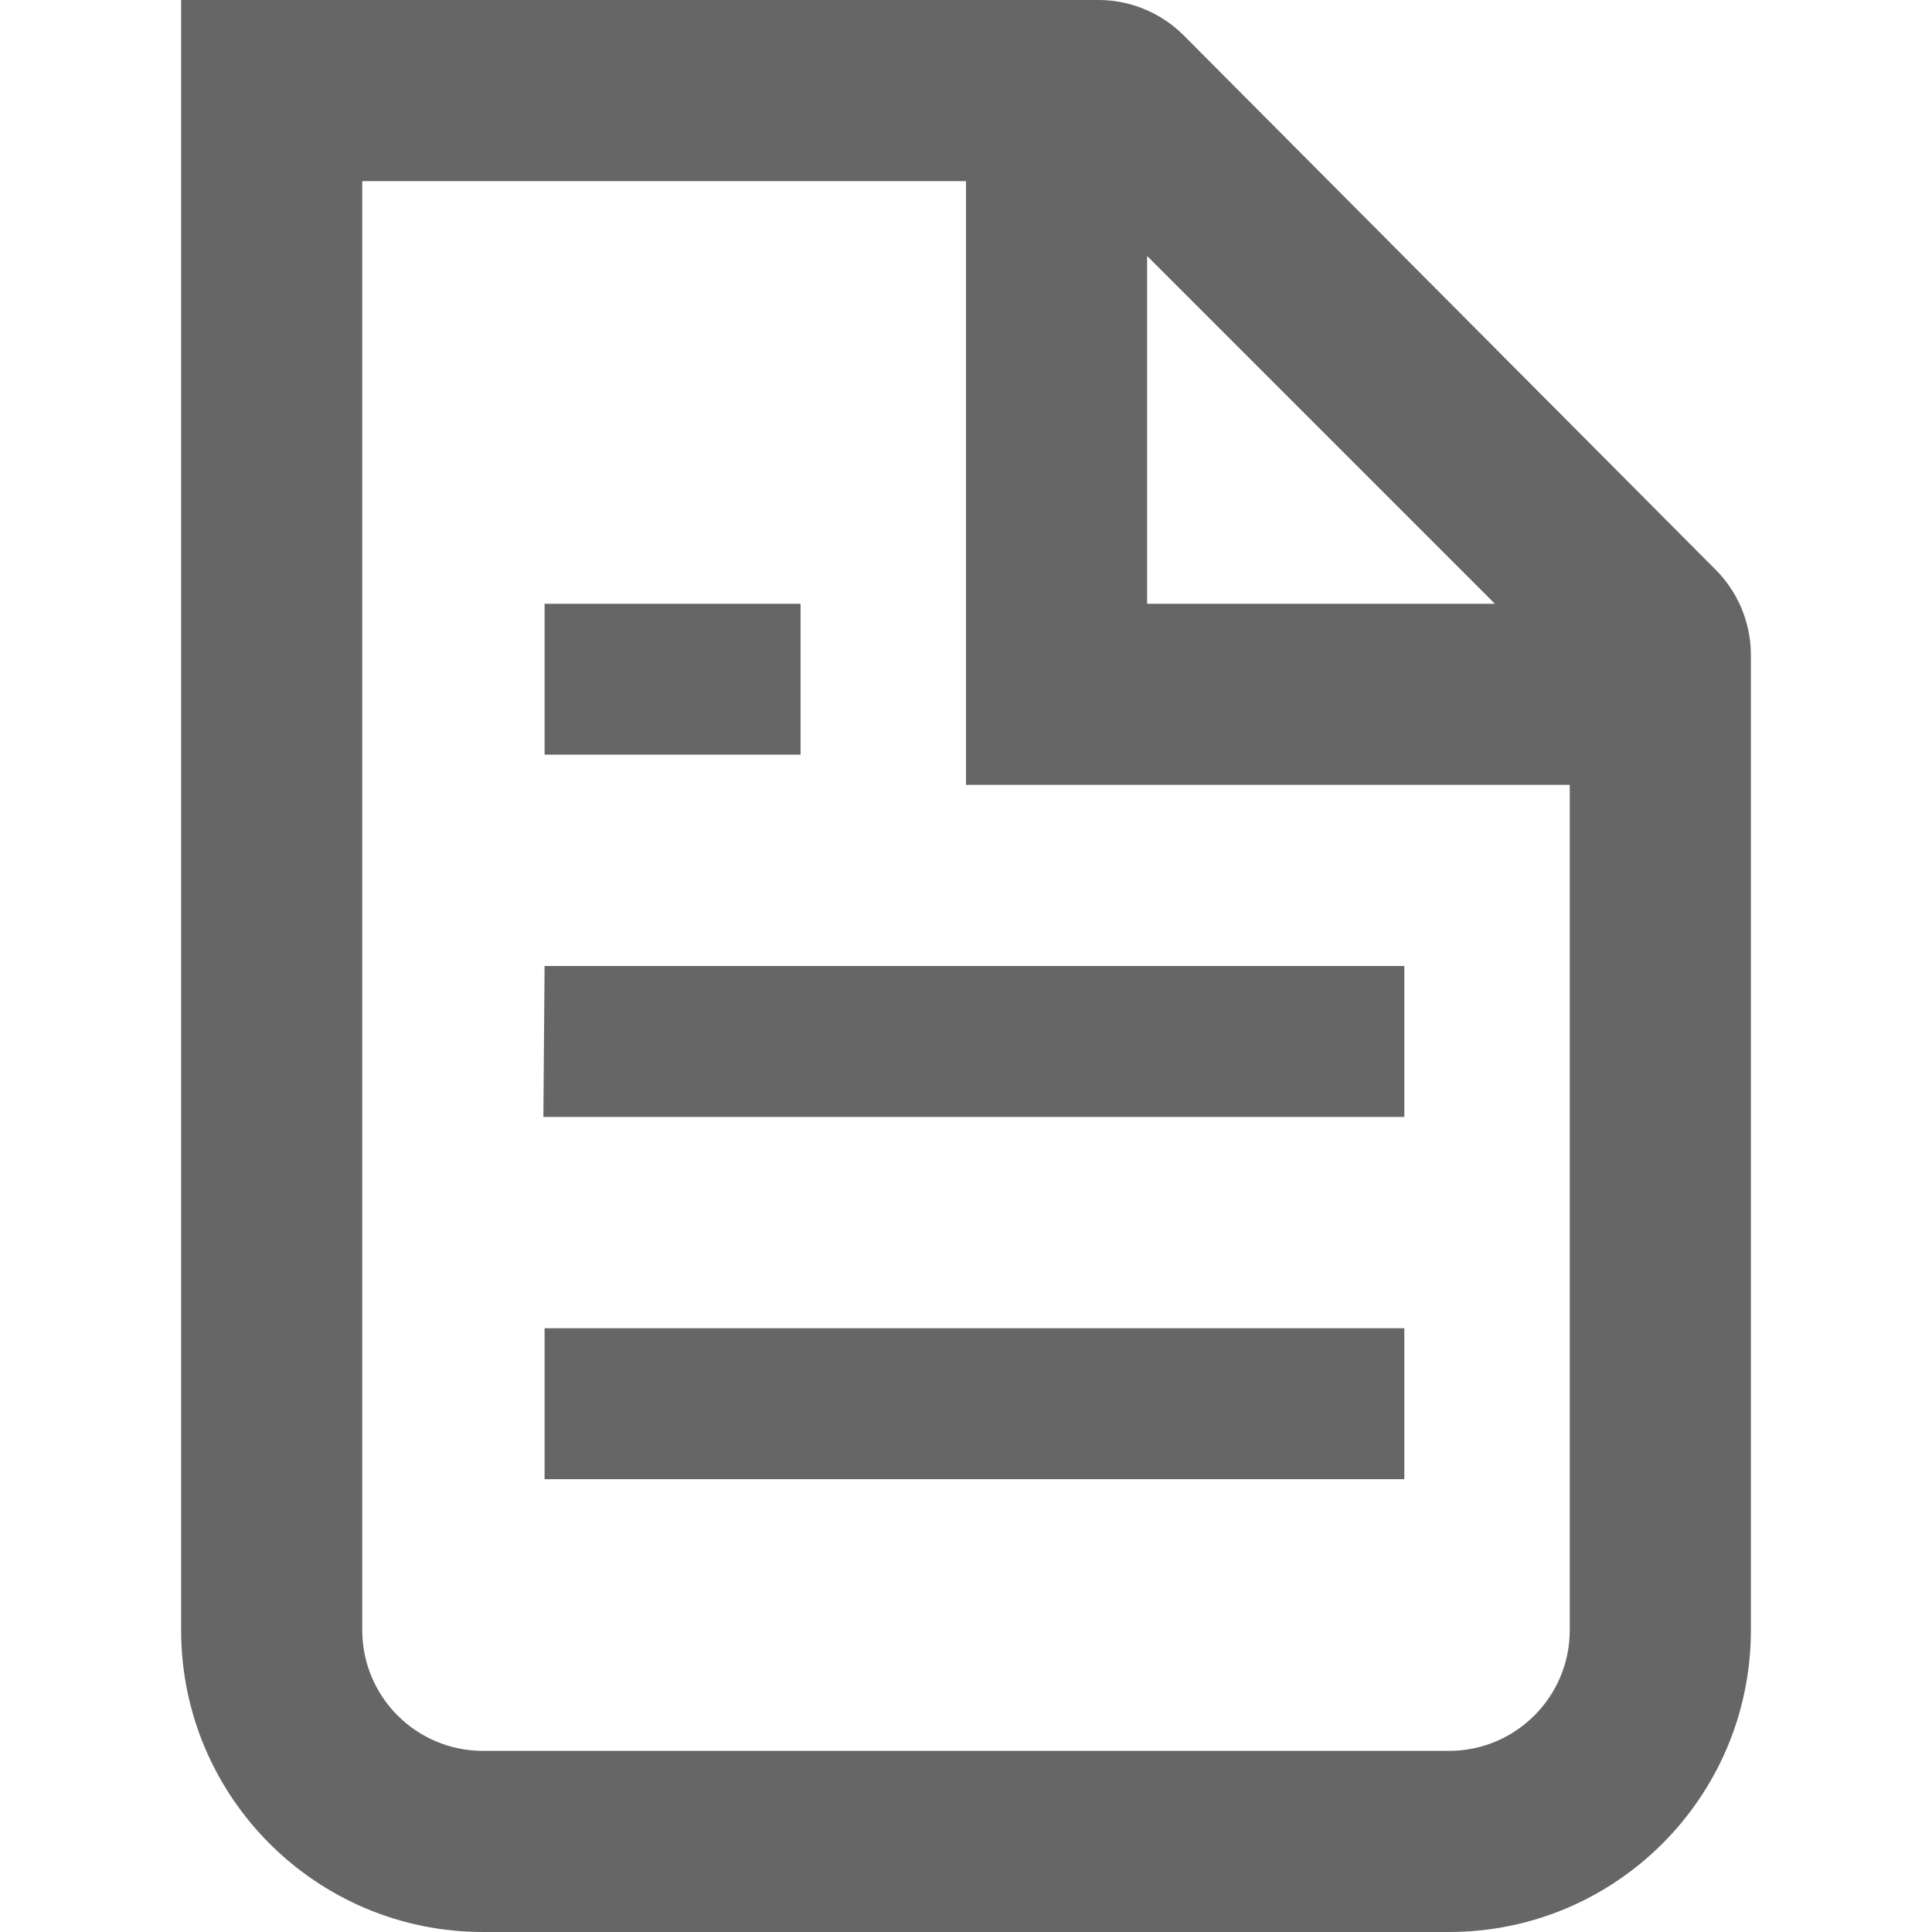
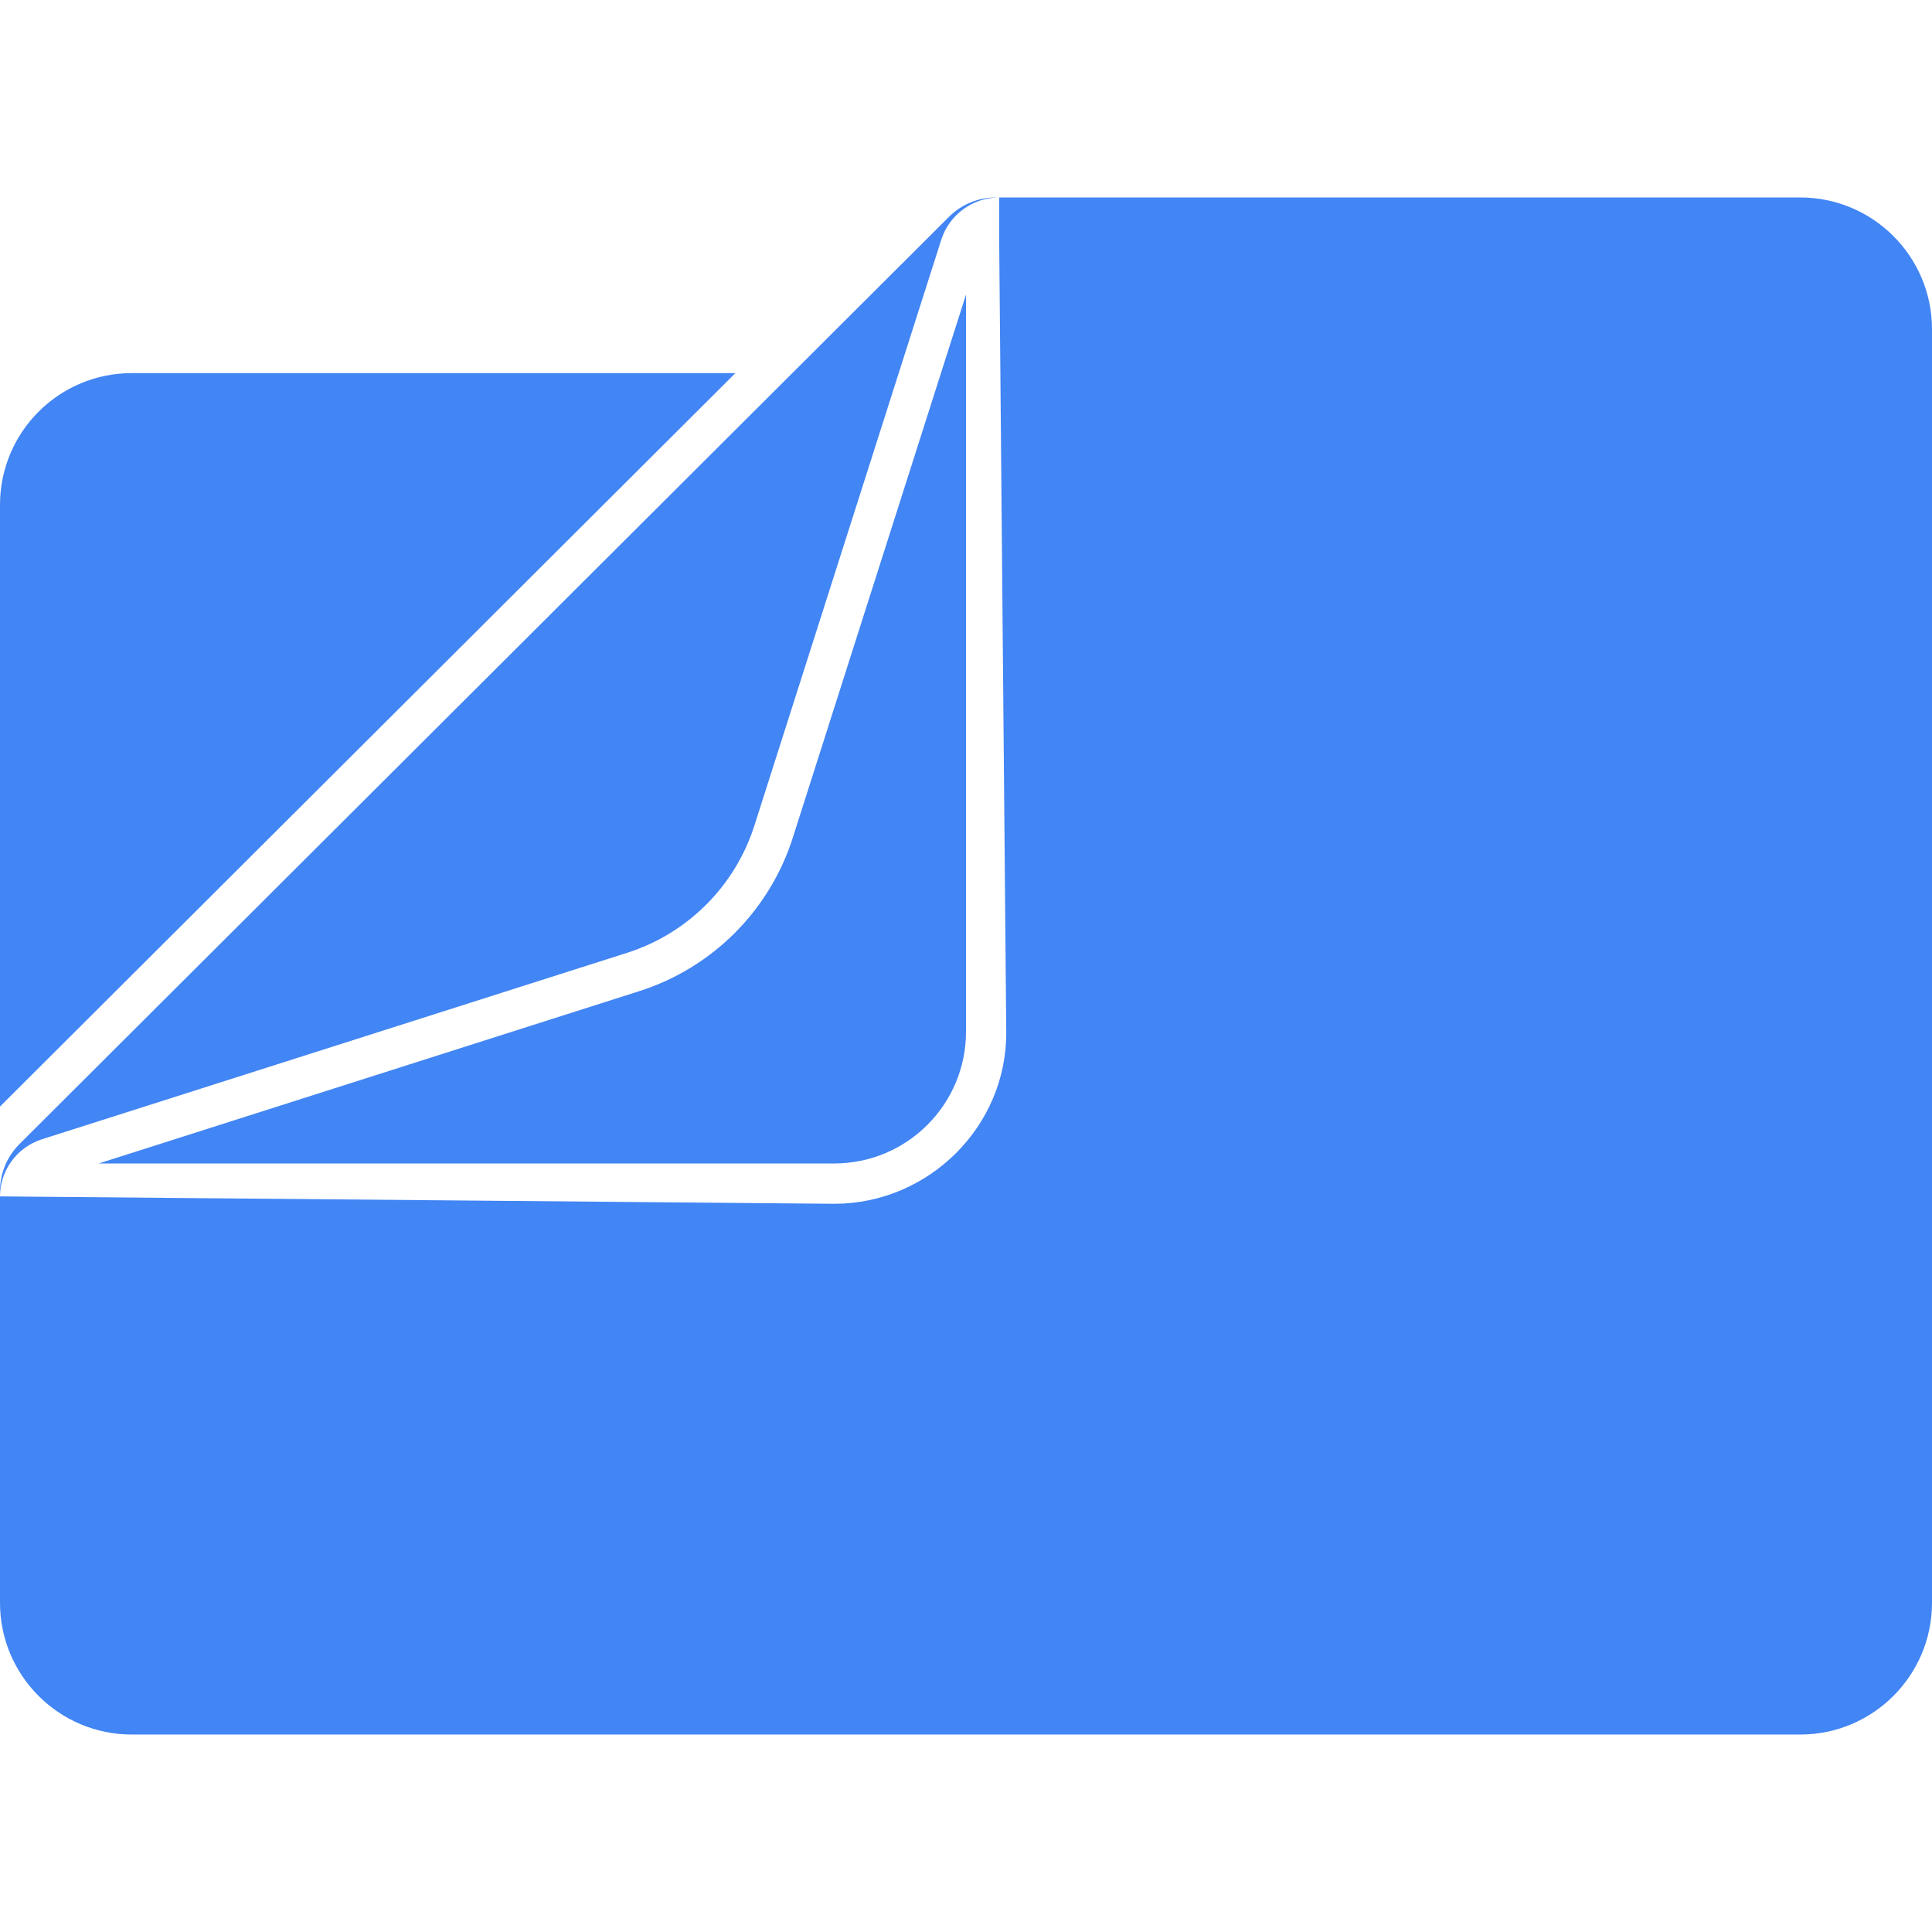
- <svg xmlns="http://www.w3.org/2000/svg" fill="none" viewBox="0 0 16 16">
-   <path d="M14.5 13.5V5.41a1 1 0 0 0-.3-.7L9.8.29A1 1 0 0 0 9.08 0H1.5v13.5A2.5 2.5 0 0 0 4 16h8a2.5 2.5 0 0 0 2.5-2.5m-1.5 0v-7H8v-5H3v12a1 1 0 0 0 1 1h8a1 1 0 0 0 1-1M9.5 5V2.12L12.38 5zM5.13 5h-.62v1.25h2.12V5zm-.62 3h7.12v1.25H4.5zm.62 3h-.62v1.25h7.12V11z" clip-rule="evenodd" fill="#666" fill-rule="evenodd" />
+ <svg xmlns="http://www.w3.org/2000/svg" role="img" viewBox="0 0 24 24">
+   <path fill="#4285F4" d="M12.367 2.453a.822.822 0 0 0-.576.238L.241 14.213a.822.822 0 0 0-.241.584v.066c0-.323.209-.608.516-.709l7.275-2.318a2.437 2.437 0 0 0 1.584-1.592l2.318-7.267a.757.757 0 0 1 .719-.524zM0 14.863v5.047c0 .904.733 1.637 1.637 1.637h20.726c.904 0 1.637-.733 1.637-1.637V4.09c0-.904-.733-1.637-1.637-1.637h-9.951v.5l.088 9.861c.01 1.175-.962 2.14-2.137 2.14L0 14.862zM12 3.66l-2.148 6.735v.001a2.94 2.94 0 0 1-1.909 1.916l-6.716 2.141h9.136c.905 0 1.638-.734 1.637-1.639zm-10.363.975c-.905 0-1.638.734-1.637 1.638v7.473l9.135-9.111Z" />
</svg>
